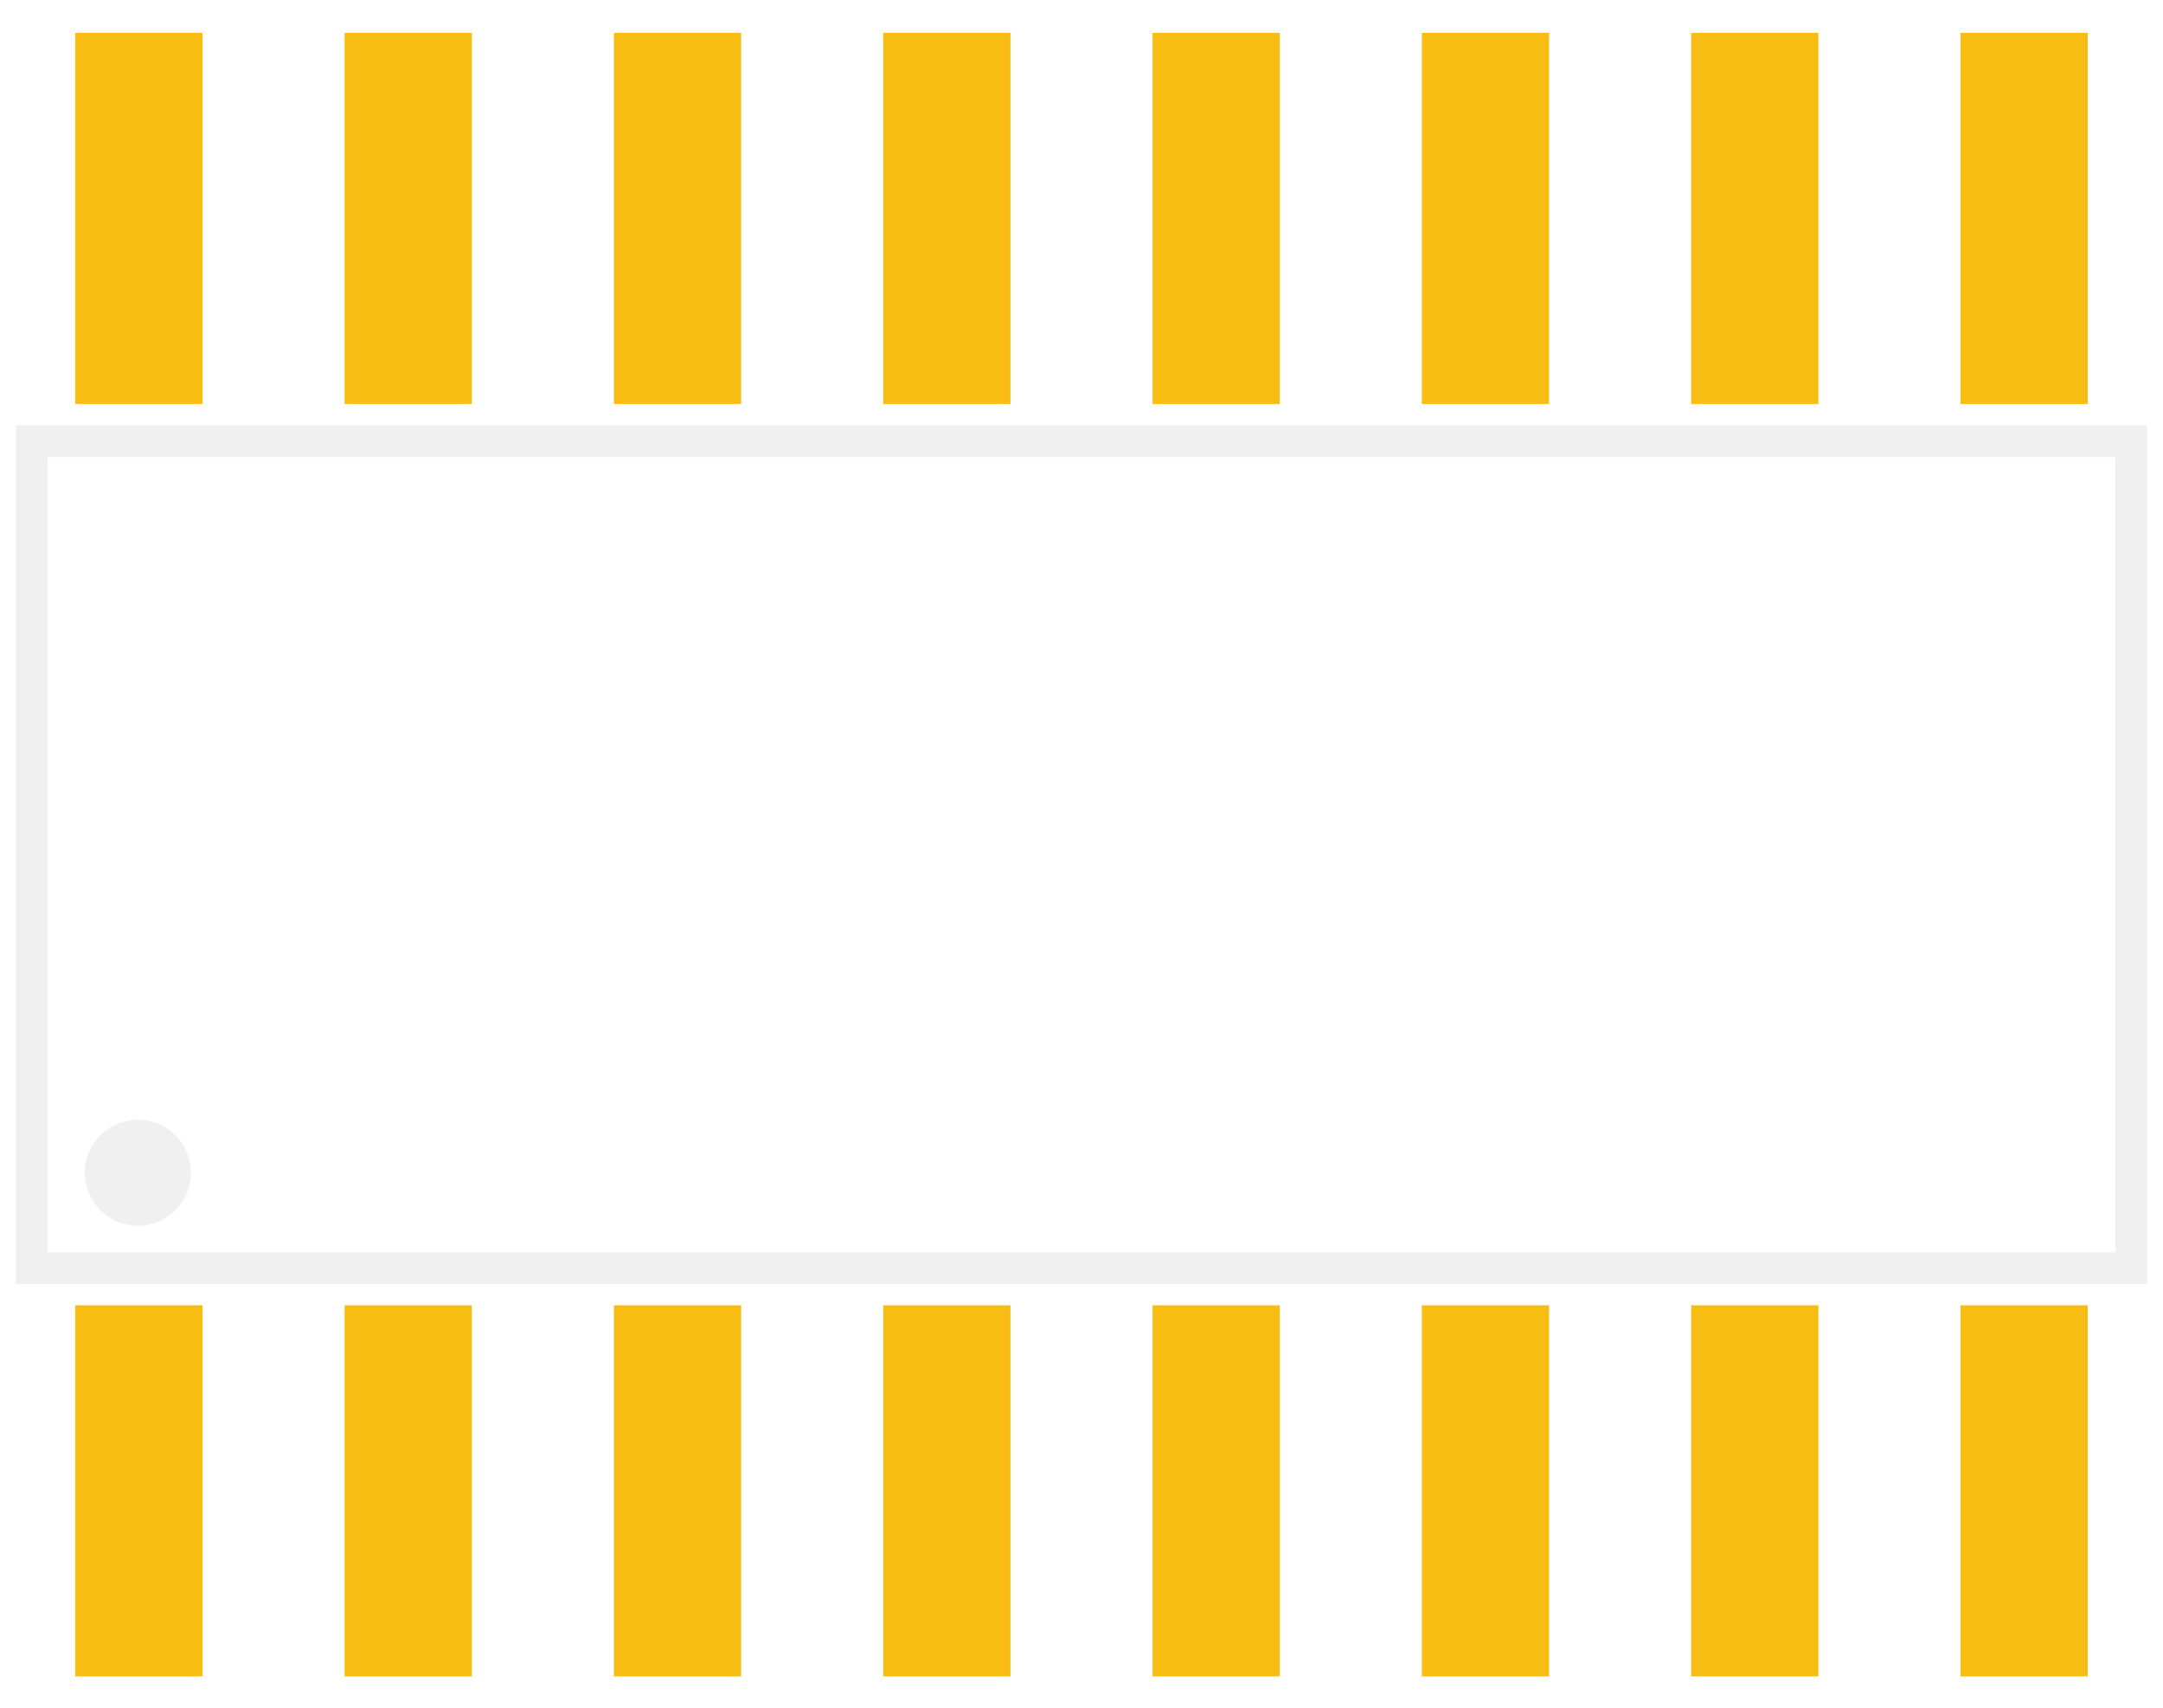
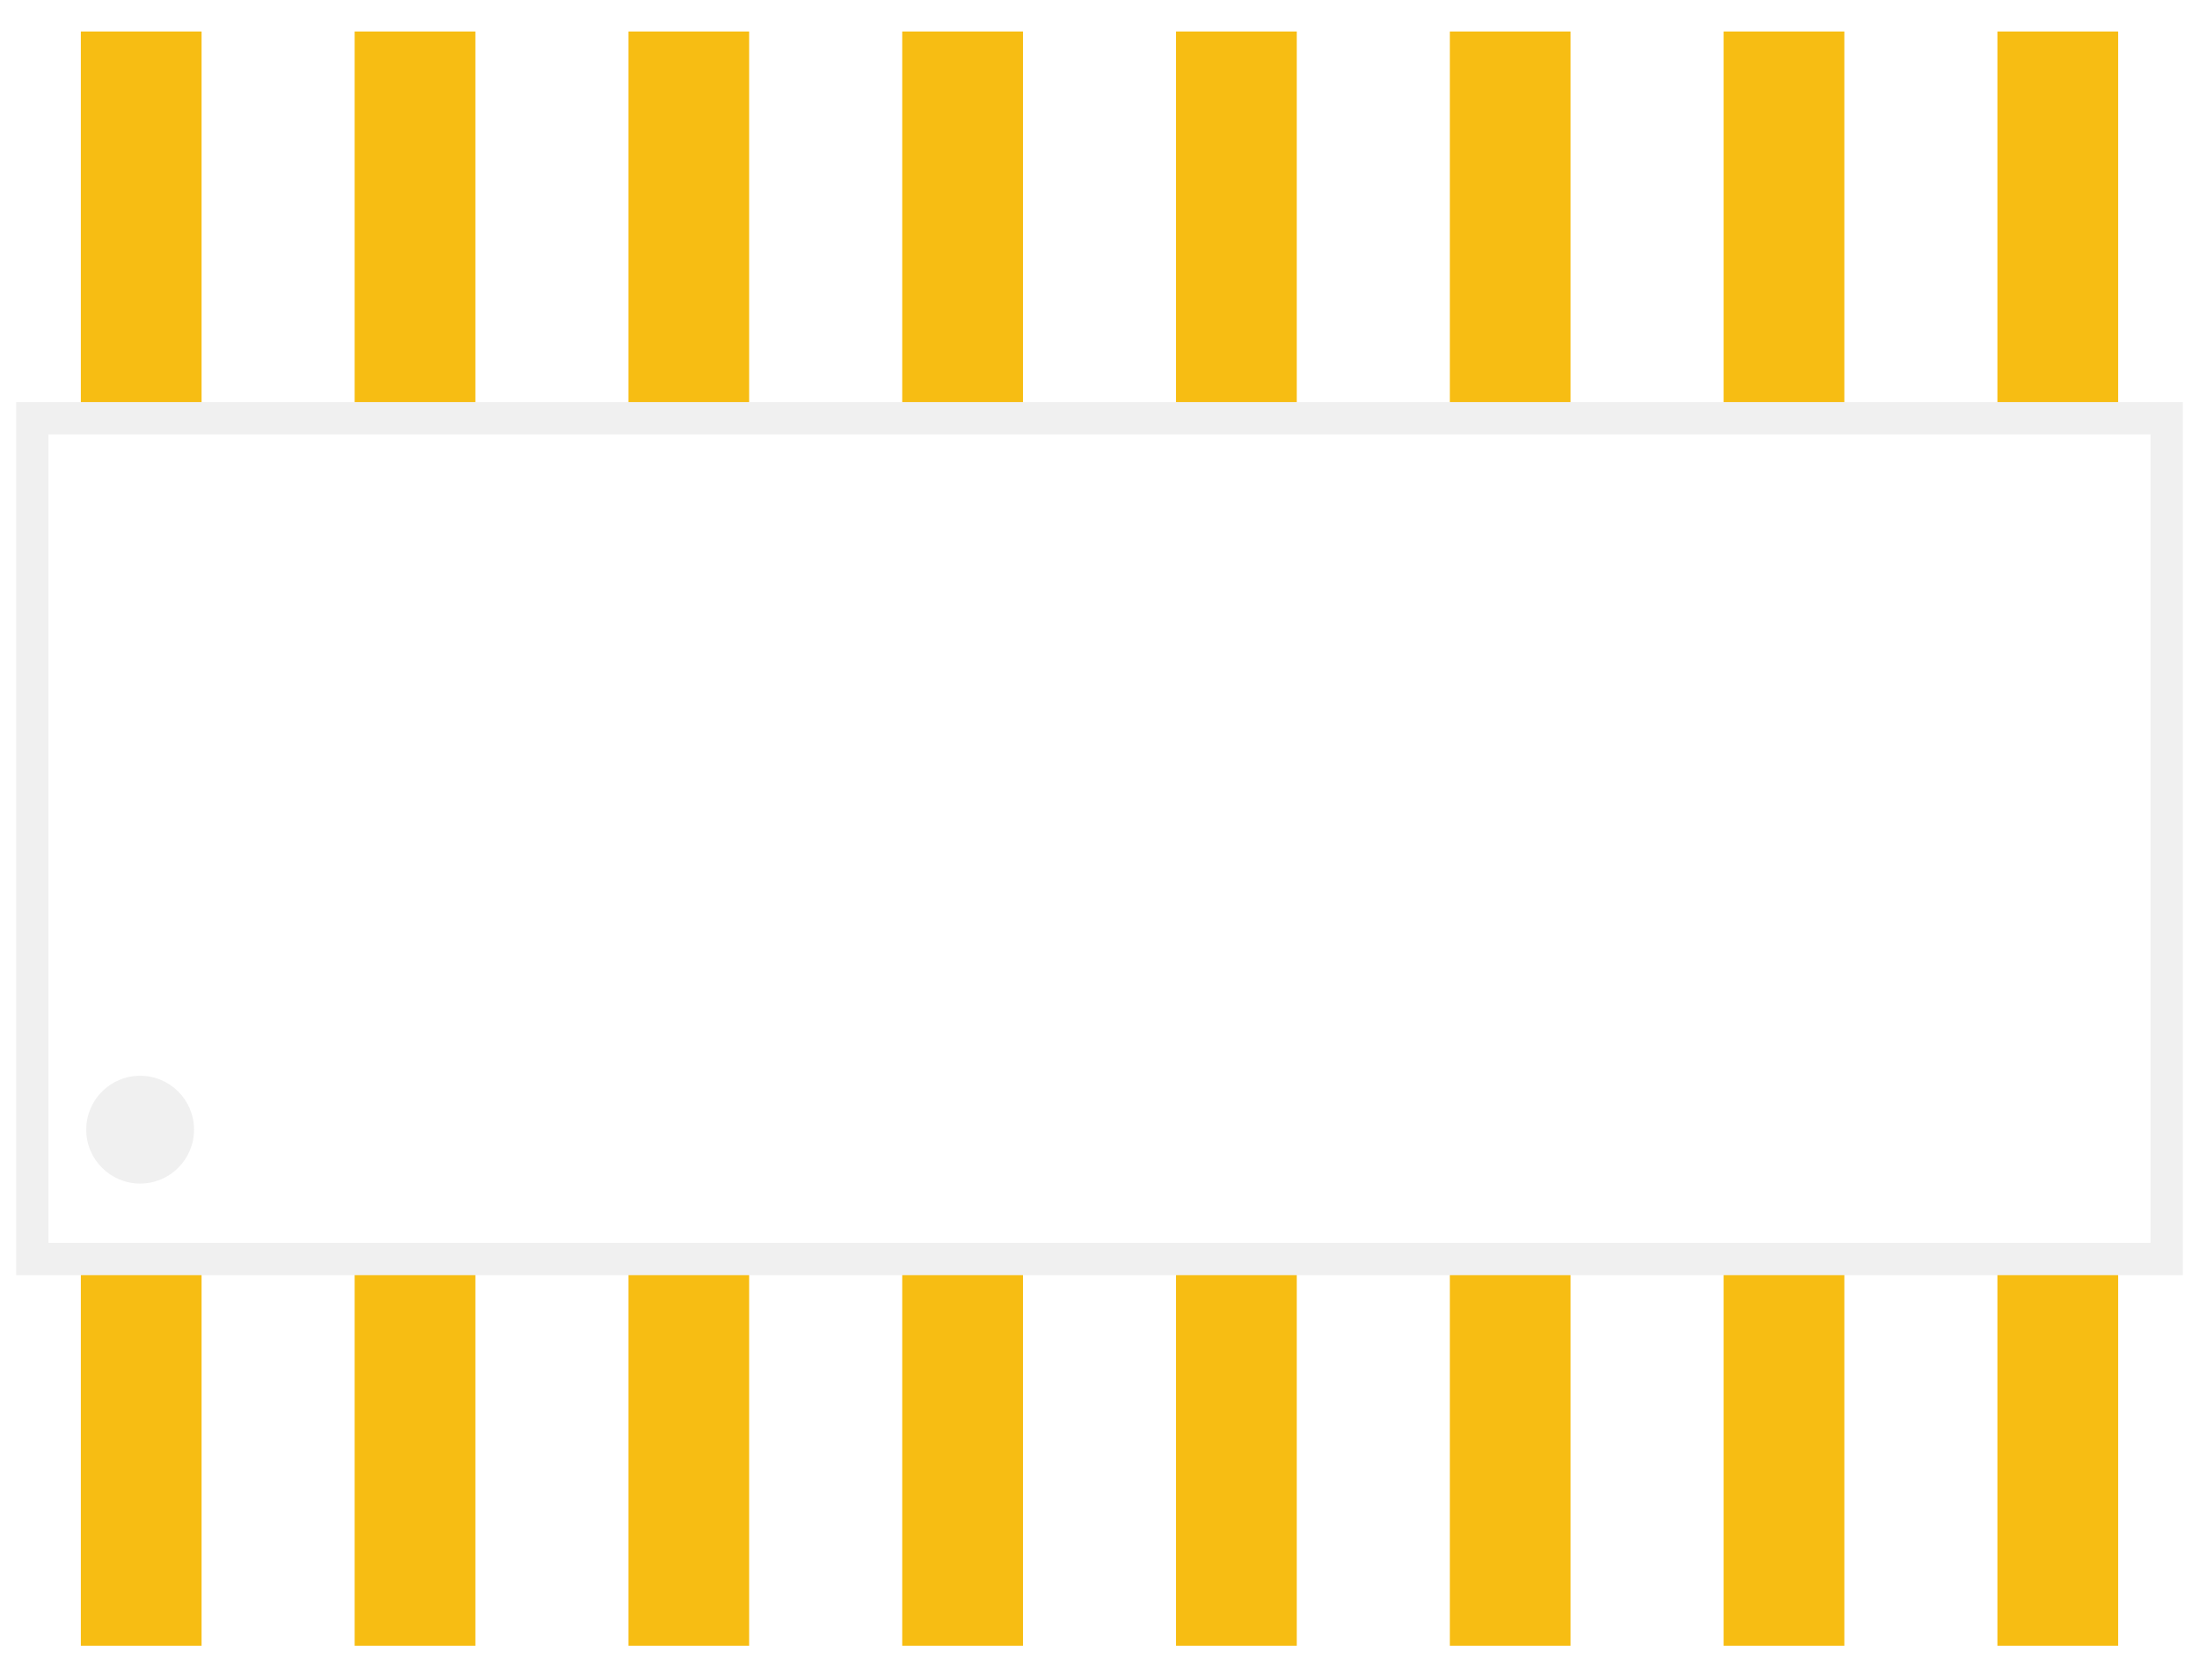
- <svg xmlns="http://www.w3.org/2000/svg" width="10.20mm" height="8.05mm" viewBox="-5.10 -4.03 10.20 8.05">
+ <svg xmlns="http://www.w3.org/2000/svg" width="10.20mm" height="7.79mm" viewBox="-5.10 -3.89 10.20 7.79">
  <g id="copper1">
-     <rect id="connector0pad" x="-4.745" y="2.125" width="0.600" height="1.750" fill="#F7BD13" stroke="none" connectorname="GND" />
-     <rect id="connector1pad" x="-3.475" y="2.125" width="0.600" height="1.750" fill="#F7BD13" stroke="none" connectorname="TXD" />
-     <rect id="connector2pad" x="-2.205" y="2.125" width="0.600" height="1.750" fill="#F7BD13" stroke="none" connectorname="RXD" />
-     <rect id="connector3pad" x="-0.935" y="2.125" width="0.600" height="1.750" fill="#F7BD13" stroke="none" connectorname="V3" />
-     <rect id="connector4pad" x="0.335" y="2.125" width="0.600" height="1.750" fill="#F7BD13" stroke="none" connectorname="UD+" />
-     <rect id="connector5pad" x="1.605" y="2.125" width="0.600" height="1.750" fill="#F7BD13" stroke="none" connectorname="UD-" />
-     <rect id="connector6pad" x="2.875" y="2.125" width="0.600" height="1.750" fill="#F7BD13" stroke="none" connectorname="NC" />
-     <rect id="connector7pad" x="4.145" y="2.125" width="0.600" height="1.750" fill="#F7BD13" stroke="none" connectorname="OUT#/DTR#" />
-     <rect id="connector15pad" x="-4.745" y="-3.875" width="0.600" height="1.750" fill="#F7BD13" stroke="none" connectorname="VCC" />
-     <rect id="connector14pad" x="-3.475" y="-3.875" width="0.600" height="1.750" fill="#F7BD13" stroke="none" connectorname="R232" />
-     <rect id="connector13pad" x="-2.205" y="-3.875" width="0.600" height="1.750" fill="#F7BD13" stroke="none" connectorname="RTS#" />
-     <rect id="connector12pad" x="-0.935" y="-3.875" width="0.600" height="1.750" fill="#F7BD13" stroke="none" connectorname="DTR#" />
-     <rect id="connector11pad" x="0.335" y="-3.875" width="0.600" height="1.750" fill="#F7BD13" stroke="none" connectorname="DCD#" />
-     <rect id="connector10pad" x="1.605" y="-3.875" width="0.600" height="1.750" fill="#F7BD13" stroke="none" connectorname="RI#" />
-     <rect id="connector9pad" x="2.875" y="-3.875" width="0.600" height="1.750" fill="#F7BD13" stroke="none" connectorname="DSR#" />
-     <rect id="connector8pad" x="4.145" y="-3.875" width="0.600" height="1.750" fill="#F7BD13" stroke="none" connectorname="CTS#" />
+     <rect id="connector0pad" x="-4.725" y="1.999" width="0.560" height="1.745" fill="#F7BD13" stroke="none" connectorname="GND" />
+     <rect id="connector1pad" x="-3.455" y="1.999" width="0.560" height="1.745" fill="#F7BD13" stroke="none" connectorname="TXD" />
+     <rect id="connector2pad" x="-2.185" y="1.999" width="0.560" height="1.745" fill="#F7BD13" stroke="none" connectorname="RXD" />
+     <rect id="connector3pad" x="-0.915" y="1.999" width="0.560" height="1.745" fill="#F7BD13" stroke="none" connectorname="V3" />
+     <rect id="connector4pad" x="0.355" y="1.999" width="0.560" height="1.745" fill="#F7BD13" stroke="none" connectorname="UD+" />
+     <rect id="connector5pad" x="1.625" y="1.999" width="0.560" height="1.745" fill="#F7BD13" stroke="none" connectorname="UD-" />
+     <rect id="connector6pad" x="2.895" y="1.999" width="0.560" height="1.745" fill="#F7BD13" stroke="none" connectorname="NC" />
+     <rect id="connector7pad" x="4.165" y="1.999" width="0.560" height="1.745" fill="#F7BD13" stroke="none" connectorname="OUT#/DTR#" />
+     <rect id="connector15pad" x="-4.725" y="-3.744" width="0.560" height="1.745" fill="#F7BD13" stroke="none" connectorname="VCC" />
+     <rect id="connector14pad" x="-3.455" y="-3.744" width="0.560" height="1.745" fill="#F7BD13" stroke="none" connectorname="R232" />
+     <rect id="connector13pad" x="-2.185" y="-3.744" width="0.560" height="1.745" fill="#F7BD13" stroke="none" connectorname="RTS#" />
+     <rect id="connector12pad" x="-0.915" y="-3.744" width="0.560" height="1.745" fill="#F7BD13" stroke="none" connectorname="DTR#" />
+     <rect id="connector11pad" x="0.355" y="-3.744" width="0.560" height="1.745" fill="#F7BD13" stroke="none" connectorname="DCD#" />
+     <rect id="connector10pad" x="1.625" y="-3.744" width="0.560" height="1.745" fill="#F7BD13" stroke="none" connectorname="RI#" />
+     <rect id="connector9pad" x="2.895" y="-3.744" width="0.560" height="1.745" fill="#F7BD13" stroke="none" connectorname="DSR#" />
+     <rect id="connector8pad" x="4.165" y="-3.744" width="0.560" height="1.745" fill="#F7BD13" stroke="none" connectorname="CTS#" />
    <g id="copper0" />
  </g>
  <g id="silkscreen">
    <rect x="-4.95" y="-1.95" width="9.9" height="3.9" fill="none" stroke="#f0f0f0" stroke-width="0.15" />
-     <circle cx="-4.45" cy="1.5" r="0.25" fill="#f0f0f0" stroke="none" />
+     <circle cx="-4.45" cy="1.35" r="0.25" fill="#f0f0f0" stroke="none" />
  </g>
</svg>
